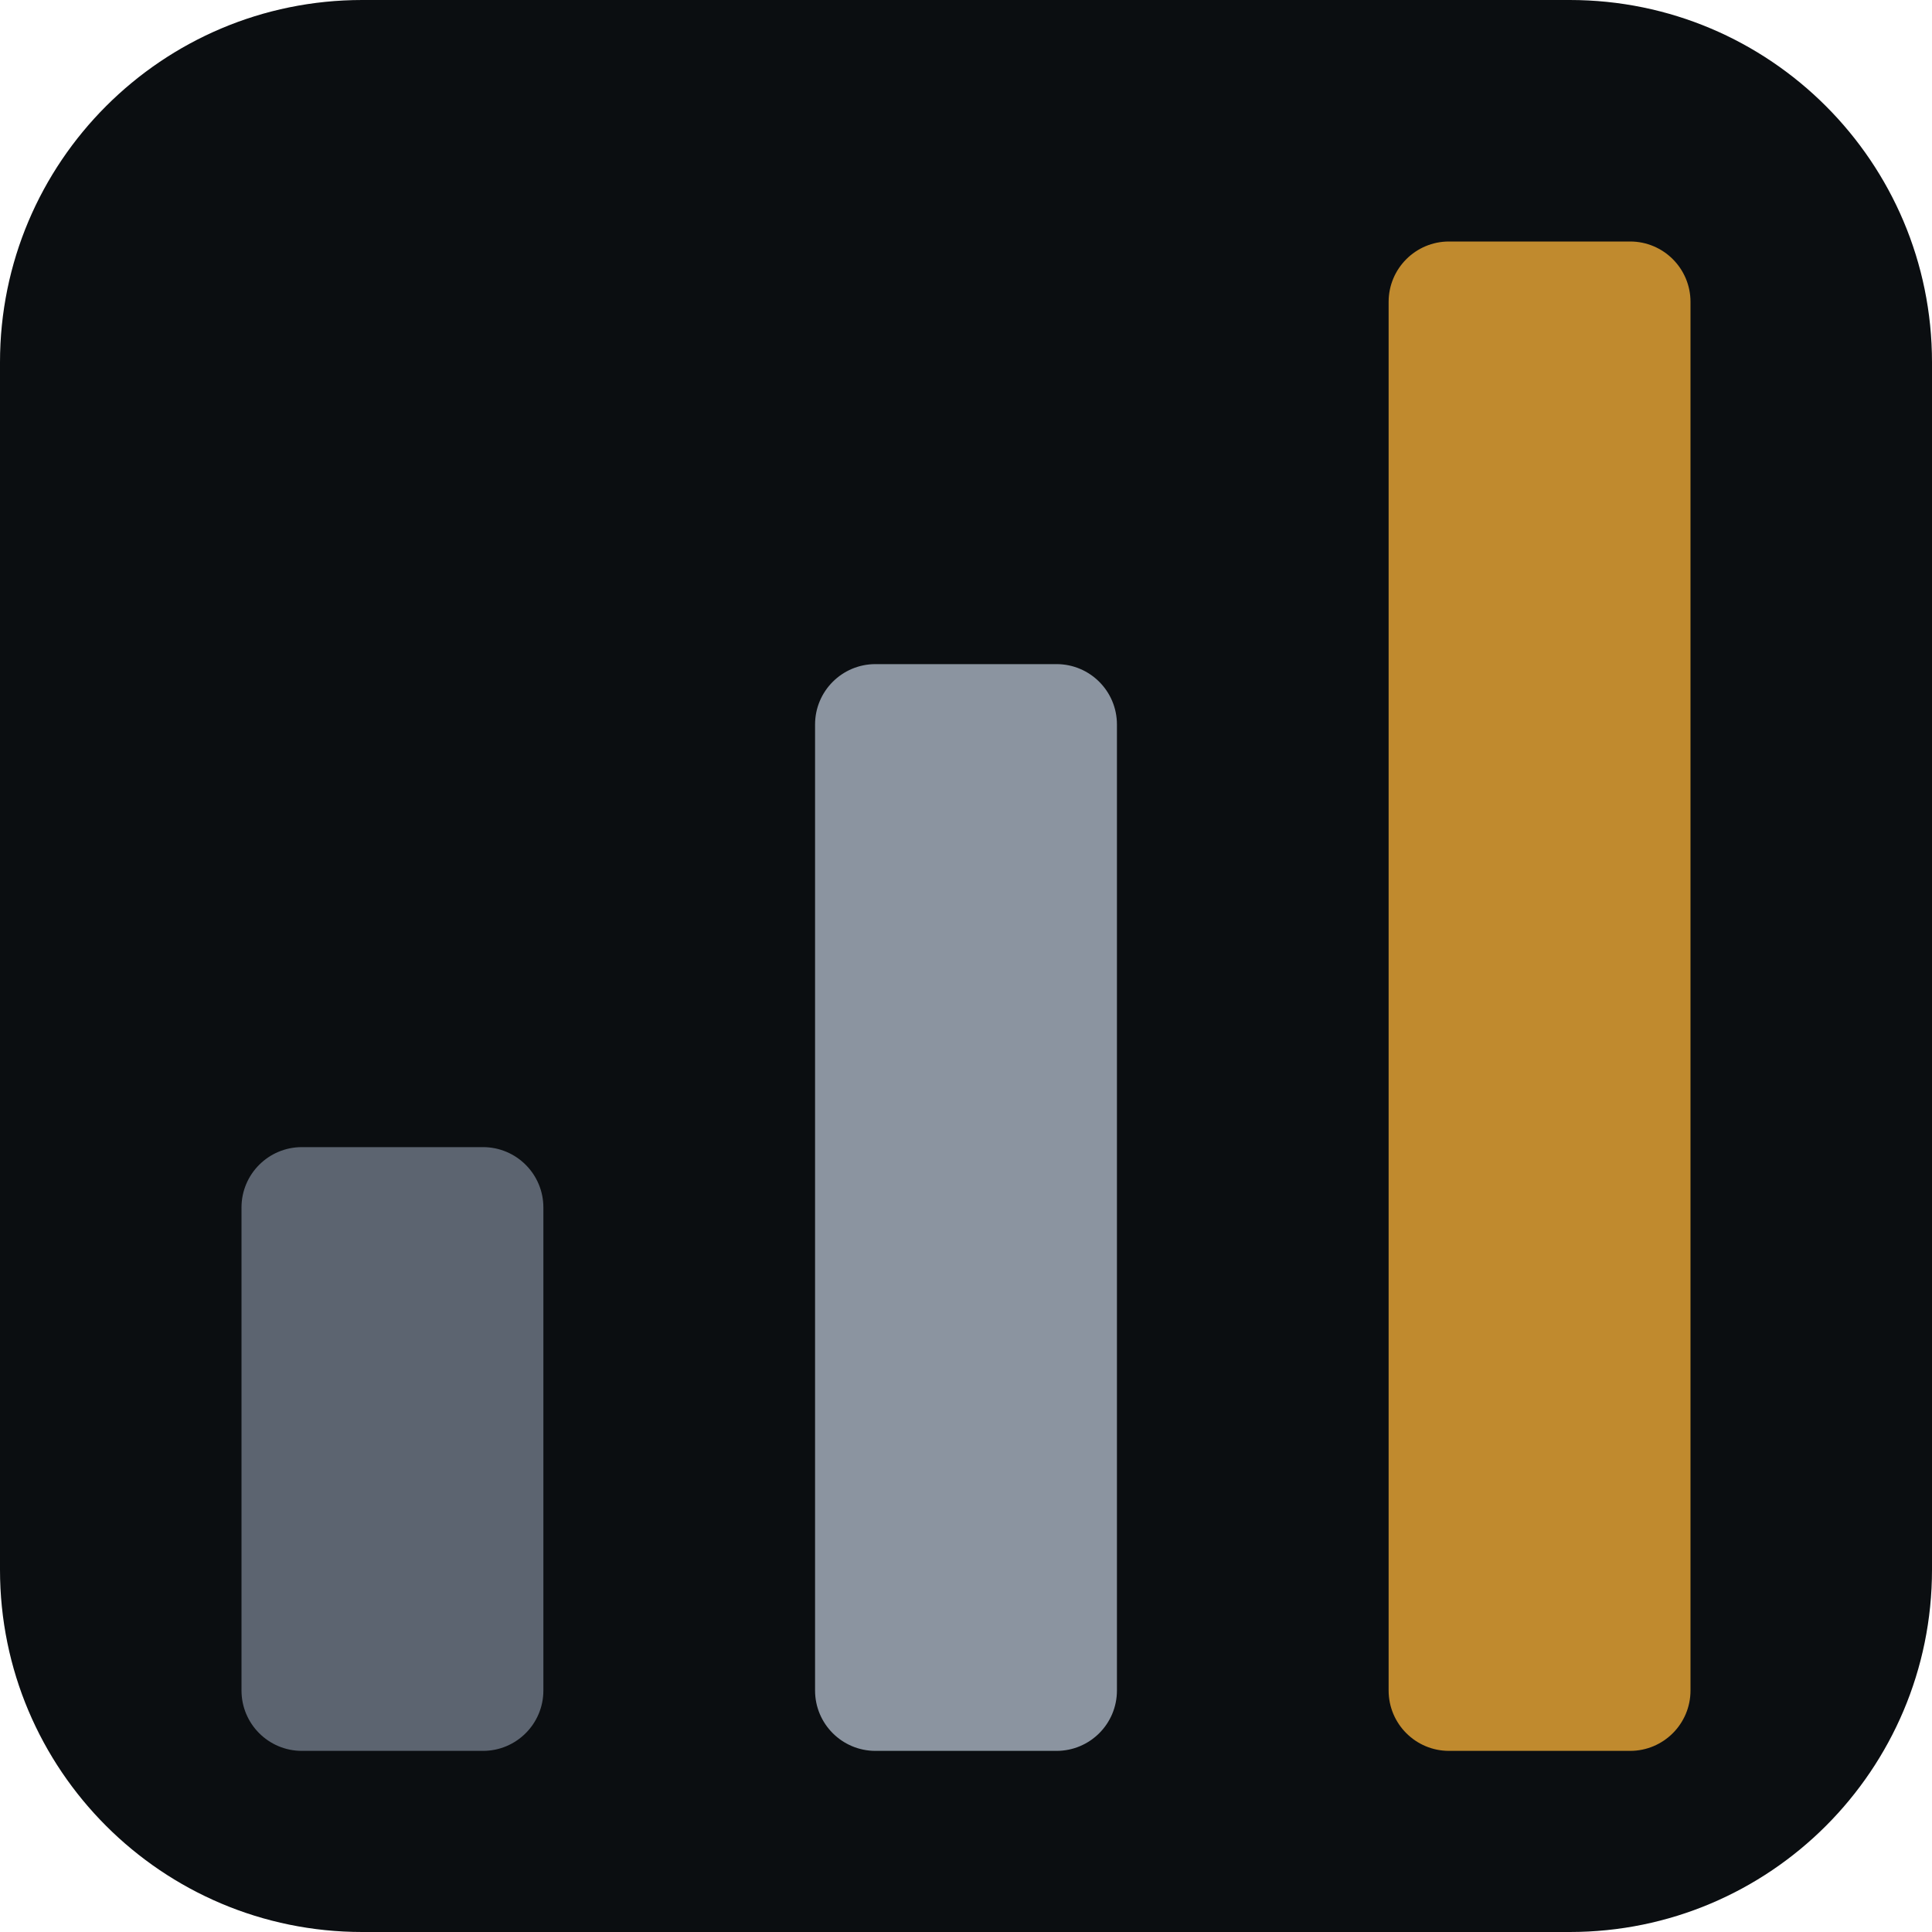
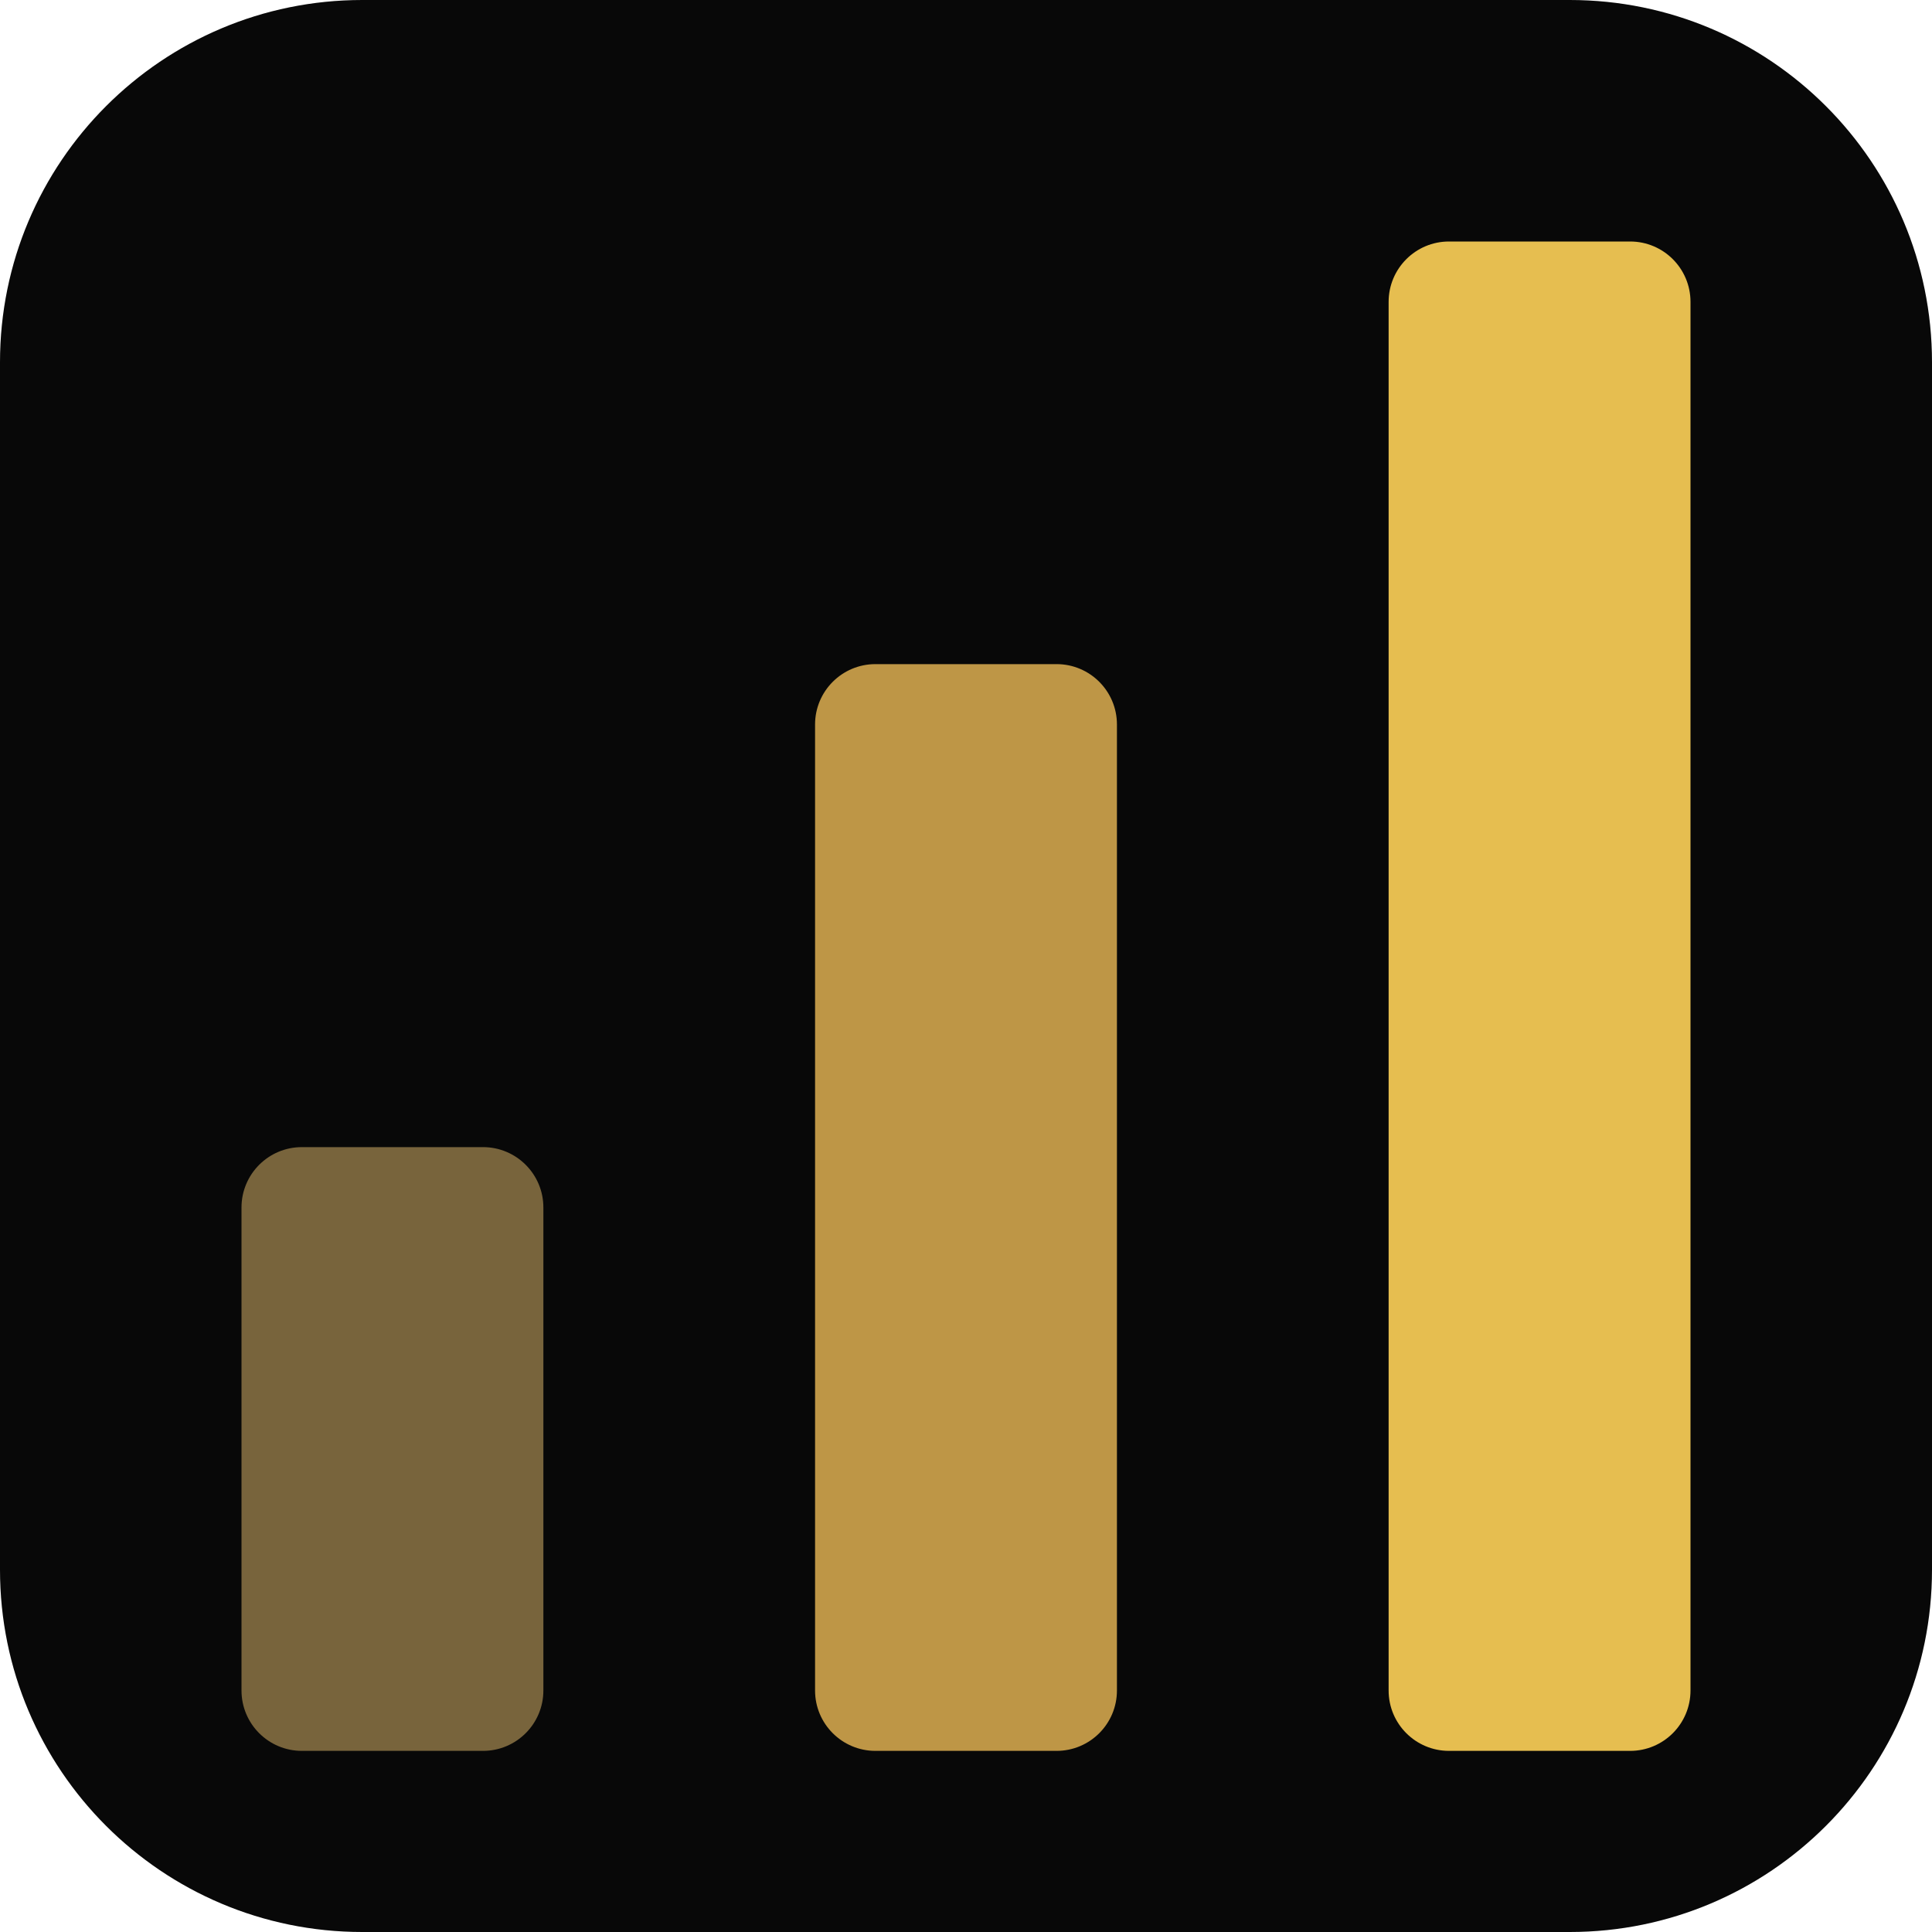
<svg xmlns="http://www.w3.org/2000/svg" viewBox="0 0 32 32">
-   <rect width="32" height="32" rx="6" fill="#0B0E11" />
-   <rect x="4" y="19" width="5" height="10" rx="1" fill="#5C6470" />
-   <rect x="13.5" y="11" width="5" height="18" rx="1" fill="#8B94A0" />
-   <rect x="23" y="4" width="5" height="25" rx="1" fill="#C08A2E" />
+   <rect width="32" height="32" rx="6" fill="#080808" />
+   <rect x="4" y="19" width="5" height="10" rx="1" fill="#78643C" />
+   <rect x="13.5" y="11" width="5" height="18" rx="1" fill="#BE9646" />
+   <rect x="23" y="4" width="5" height="25" rx="1" fill="#E6BE50" />
</svg>
